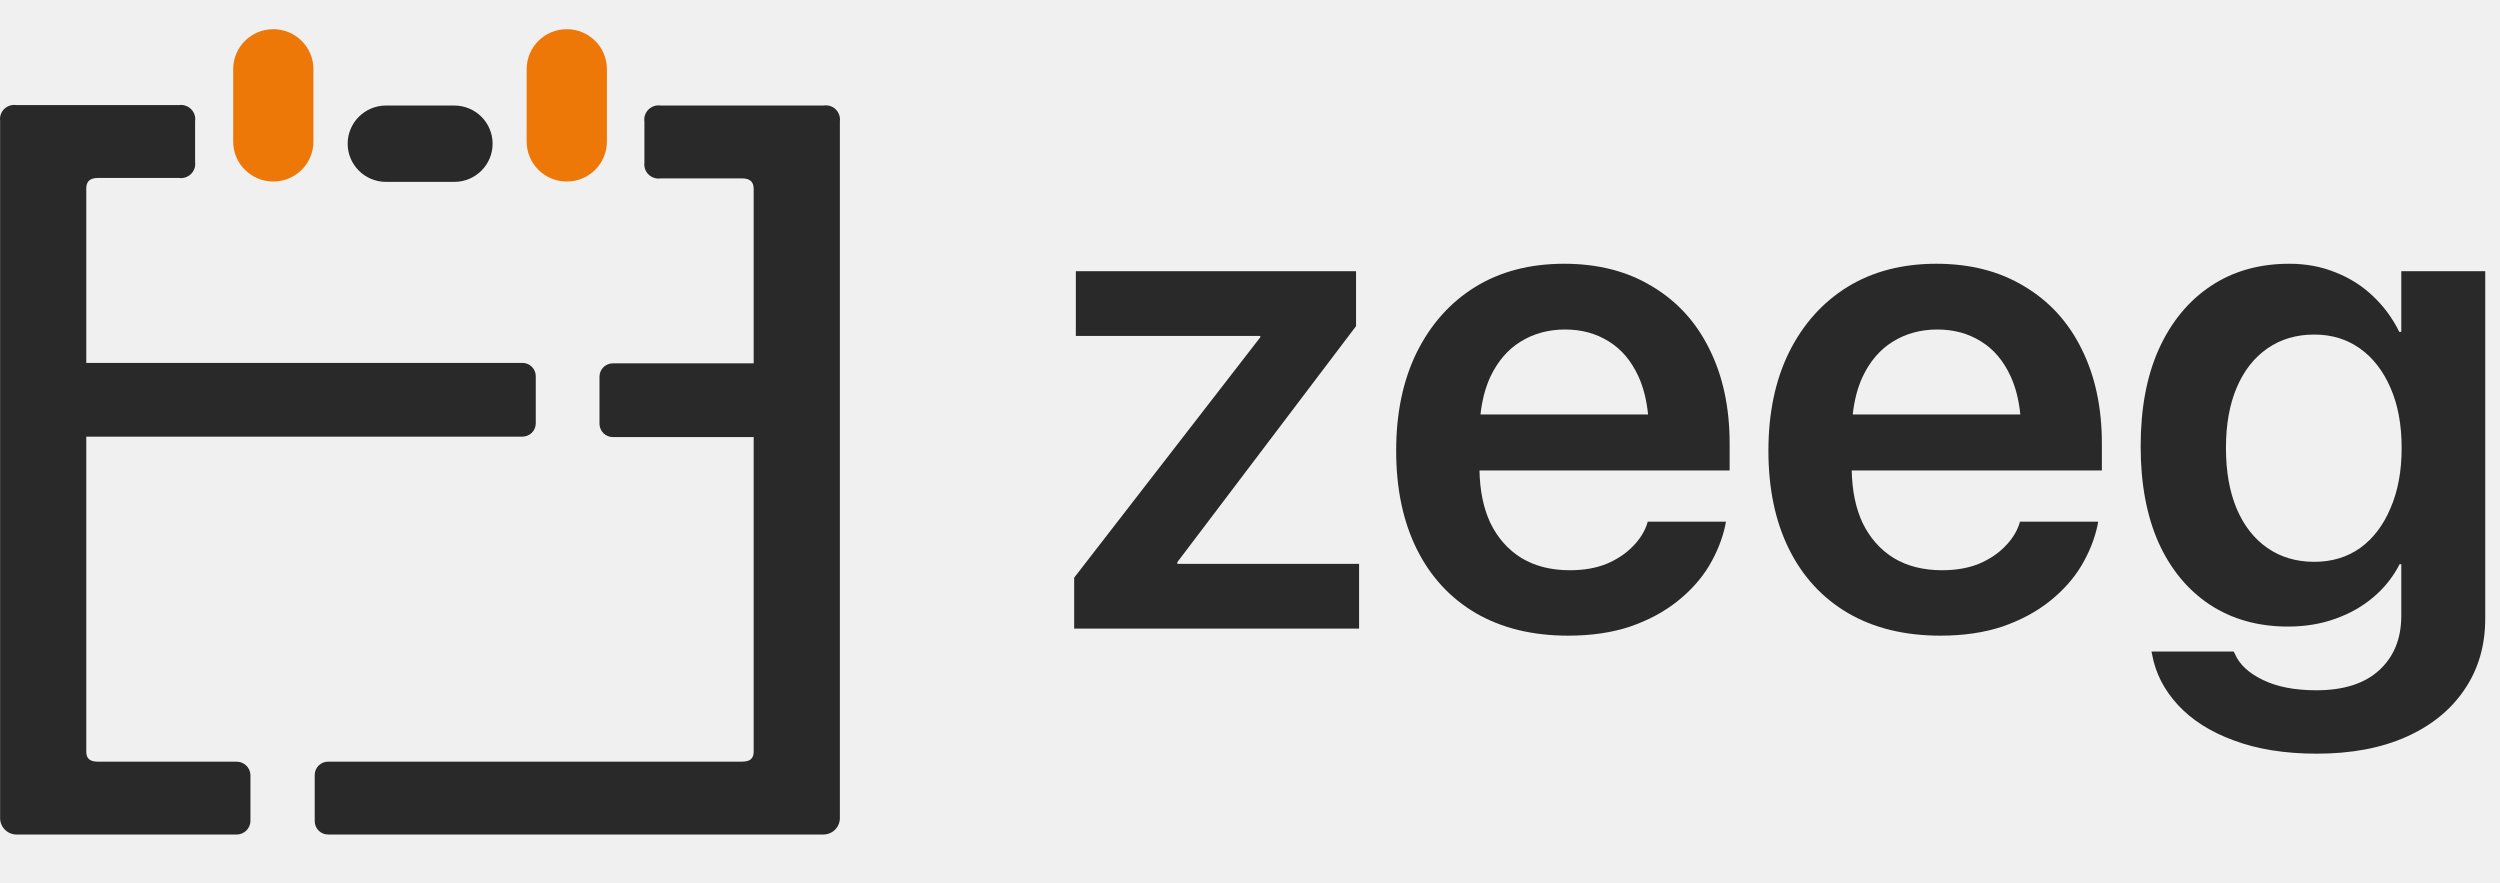
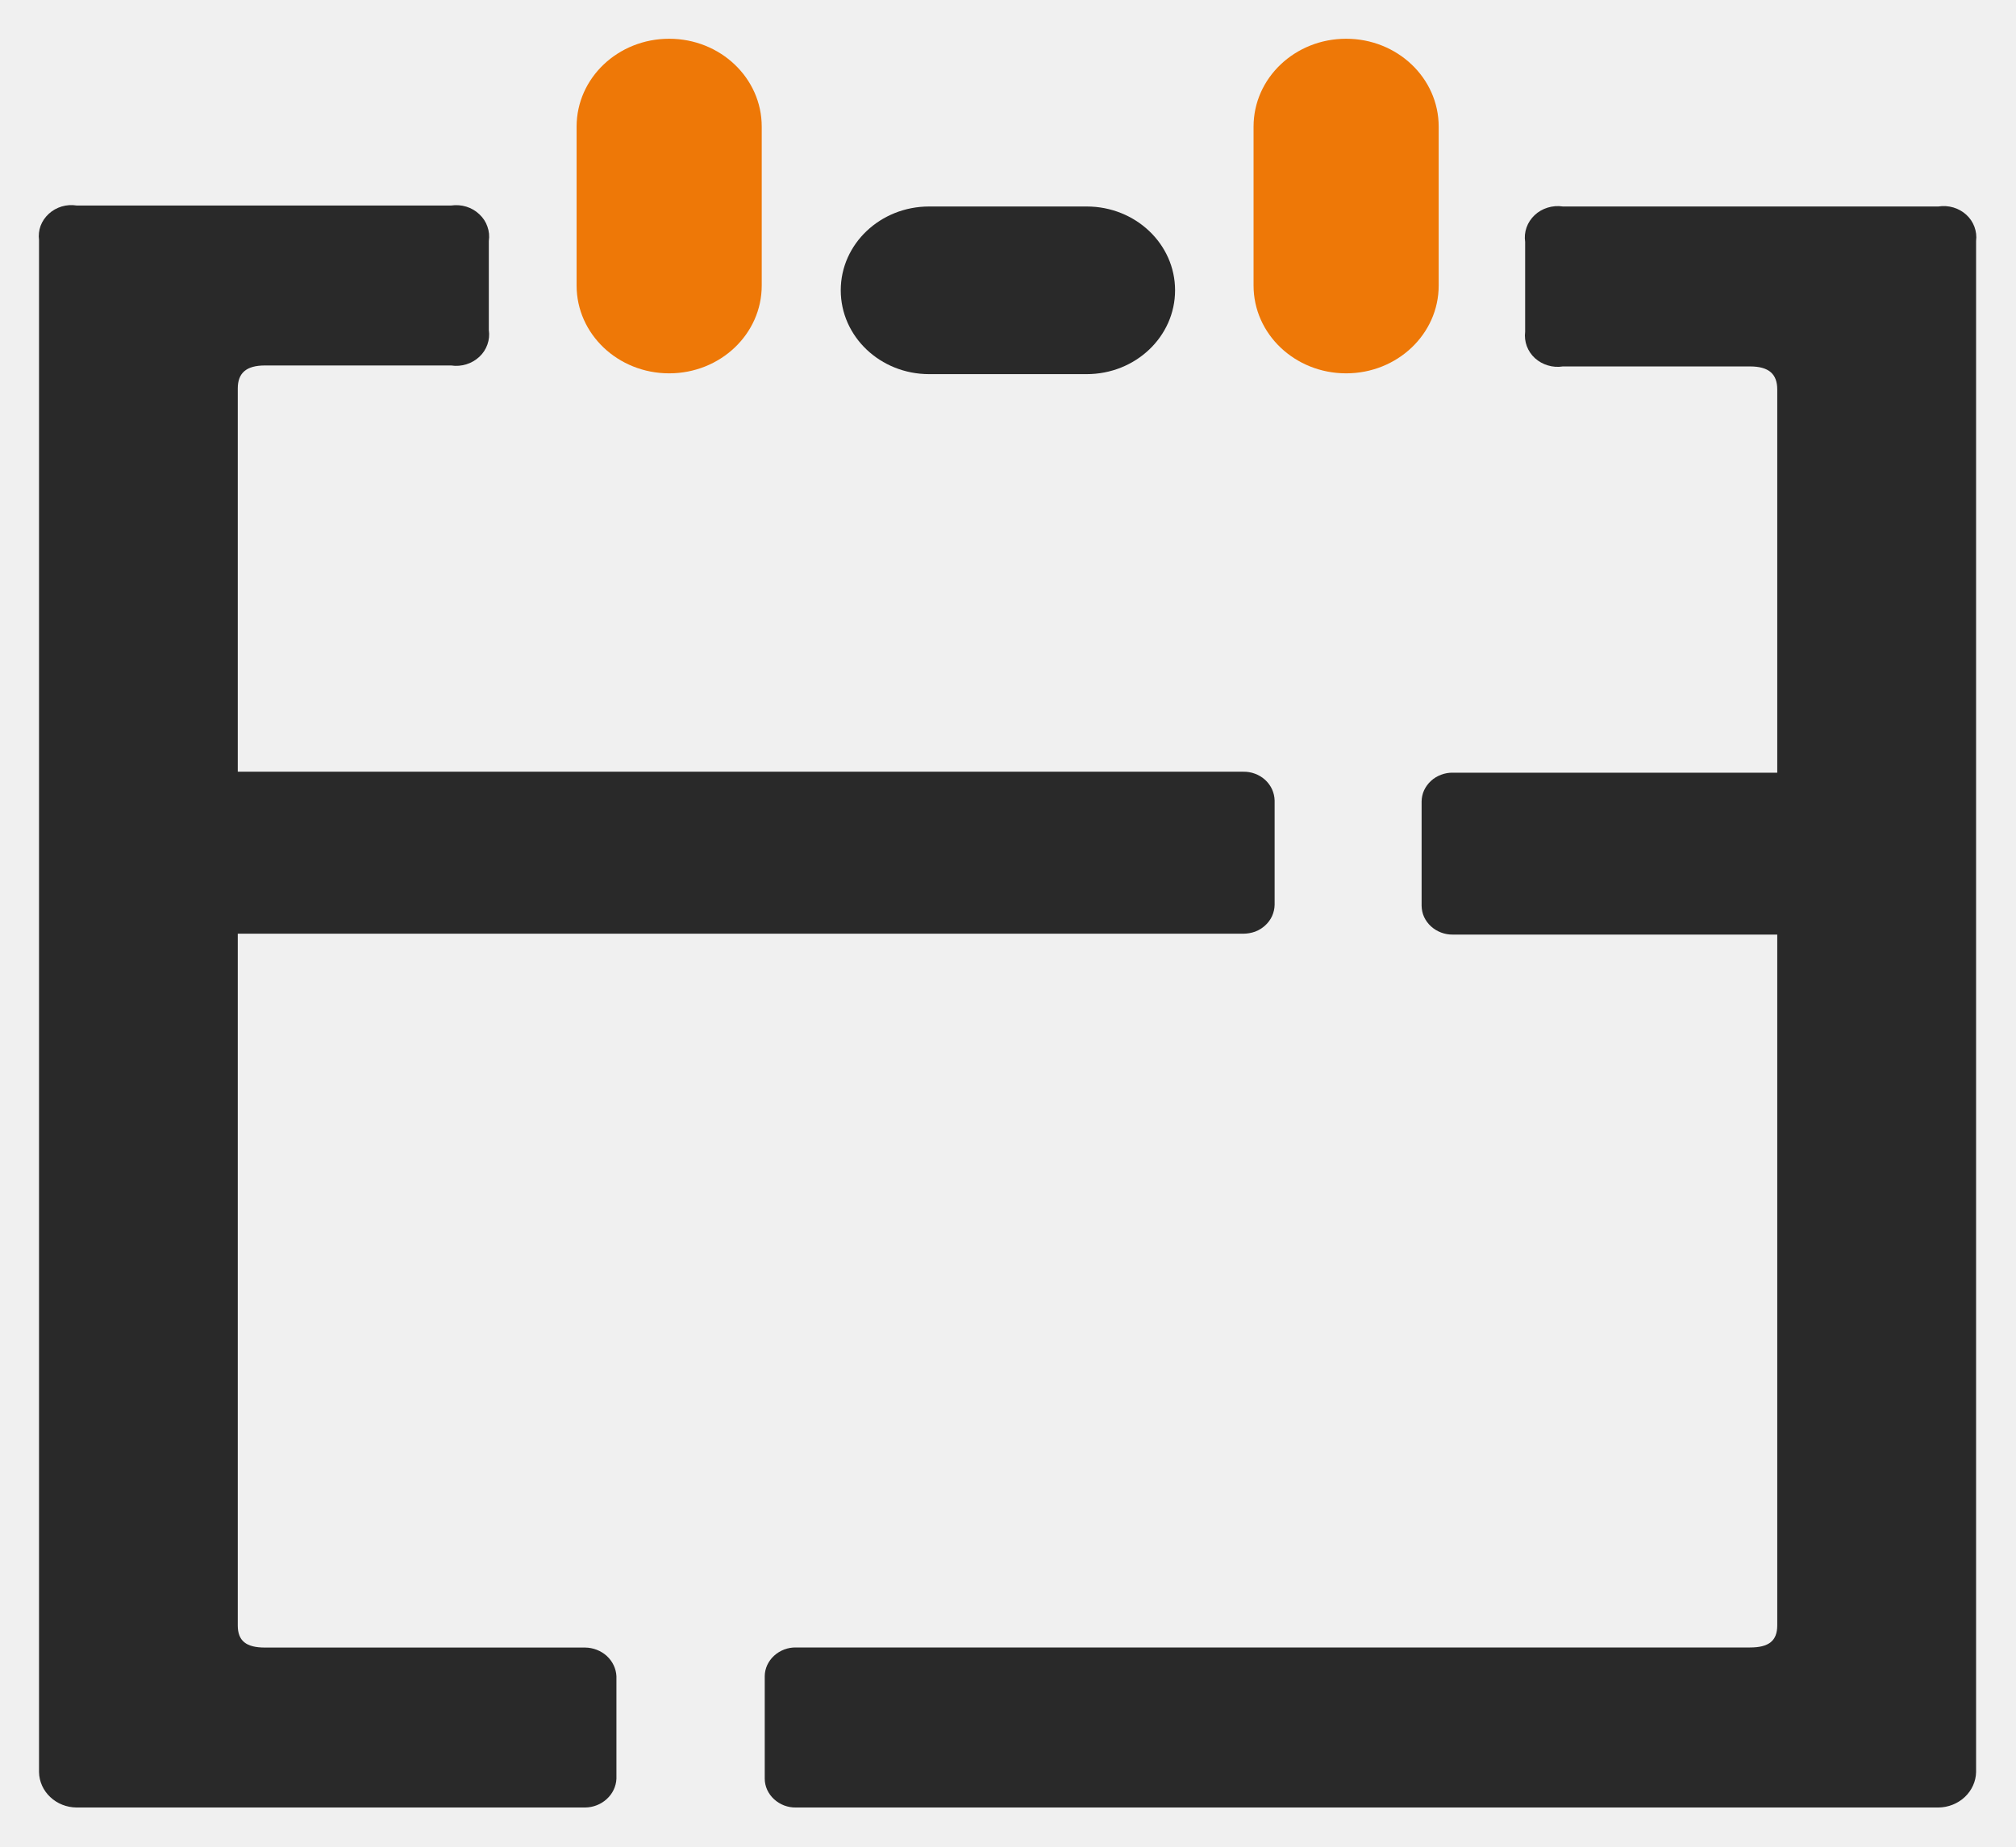
- <svg xmlns="http://www.w3.org/2000/svg" width="136" height="48" viewBox="0 0 136 48" fill="none">
-   <g clip-path="url(#clip0_1107_353)">
-     <path d="M17.051 3.762C17.051 2.561 16.073 1.587 14.868 1.587C13.662 1.587 12.685 2.561 12.685 3.762V7.7C12.685 8.902 13.662 9.875 14.868 9.875C16.073 9.875 17.051 8.902 17.051 7.7V3.762Z" fill="#EE7807" />
-     <path d="M33.016 3.762C33.016 2.561 32.039 1.587 30.833 1.587C29.627 1.587 28.65 2.561 28.65 3.762V7.7C28.65 8.902 29.627 9.875 30.833 9.875C32.039 9.875 33.016 8.902 33.016 7.7V3.762Z" fill="#EE7807" />
-     <path d="M28.406 19.742H4.694V10.25C4.694 9.87 4.891 9.68 5.335 9.68H9.726C9.846 9.698 9.969 9.688 10.085 9.651C10.2 9.613 10.306 9.549 10.392 9.464C10.478 9.378 10.543 9.274 10.582 9.159C10.62 9.044 10.631 8.922 10.614 8.802V6.595C10.631 6.475 10.62 6.353 10.582 6.238C10.543 6.123 10.478 6.019 10.392 5.934C10.306 5.848 10.2 5.784 10.085 5.747C9.969 5.709 9.846 5.699 9.726 5.717H0.894C0.775 5.698 0.654 5.707 0.54 5.743C0.426 5.778 0.322 5.84 0.235 5.923C0.149 6.006 0.084 6.108 0.044 6.22C0.004 6.333 -0.009 6.453 0.006 6.571V44.52C0.01 44.753 0.105 44.975 0.271 45.139C0.437 45.303 0.66 45.396 0.894 45.398H12.884C13.075 45.395 13.258 45.32 13.395 45.188C13.533 45.056 13.615 44.876 13.624 44.686V42.147C13.615 41.957 13.533 41.777 13.395 41.645C13.258 41.513 13.075 41.438 12.884 41.435H5.335C4.891 41.435 4.694 41.269 4.694 40.887V23.753H28.406C28.501 23.755 28.596 23.738 28.685 23.703C28.774 23.668 28.855 23.616 28.924 23.55C28.993 23.484 29.048 23.405 29.086 23.317C29.124 23.23 29.145 23.136 29.146 23.041V20.455C29.145 20.359 29.124 20.265 29.086 20.178C29.048 20.09 28.993 20.011 28.924 19.945C28.856 19.879 28.774 19.827 28.686 19.792C28.596 19.757 28.502 19.74 28.406 19.742V19.742Z" fill="#292929" />
-     <path d="M44.8 5.741H35.943C35.823 5.723 35.7 5.733 35.585 5.77C35.469 5.808 35.364 5.872 35.278 5.957C35.191 6.043 35.126 6.147 35.088 6.262C35.049 6.377 35.038 6.499 35.056 6.619V8.849C35.041 8.968 35.054 9.088 35.094 9.201C35.133 9.313 35.199 9.415 35.285 9.498C35.371 9.581 35.476 9.642 35.59 9.678C35.704 9.714 35.825 9.723 35.943 9.704H40.359C40.803 9.704 41 9.894 41 10.273V19.765H33.352C33.257 19.764 33.162 19.781 33.073 19.816C32.984 19.851 32.903 19.902 32.834 19.969C32.766 20.035 32.711 20.114 32.673 20.201C32.635 20.288 32.614 20.382 32.612 20.477V23.064C32.614 23.159 32.635 23.253 32.673 23.34C32.711 23.428 32.766 23.507 32.834 23.573C32.903 23.639 32.984 23.691 33.073 23.726C33.162 23.761 33.257 23.778 33.352 23.776H41V40.886C41 41.266 40.803 41.434 40.359 41.434H17.861C17.765 41.432 17.67 41.449 17.581 41.484C17.493 41.519 17.411 41.571 17.343 41.637C17.274 41.703 17.219 41.782 17.181 41.87C17.143 41.957 17.122 42.051 17.121 42.146V44.685C17.122 44.78 17.143 44.874 17.181 44.962C17.219 45.049 17.274 45.128 17.343 45.194C17.411 45.26 17.493 45.312 17.581 45.347C17.67 45.382 17.765 45.399 17.861 45.397H44.801C45.035 45.395 45.258 45.302 45.424 45.138C45.59 44.974 45.685 44.752 45.689 44.519V6.595C45.704 6.477 45.691 6.356 45.651 6.244C45.611 6.131 45.546 6.029 45.459 5.946C45.373 5.863 45.269 5.802 45.154 5.766C45.04 5.73 44.919 5.722 44.8 5.741V5.741Z" fill="#292929" />
-     <path d="M24.713 9.894C25.865 9.894 26.798 8.965 26.798 7.818C26.798 6.671 25.865 5.741 24.713 5.741H20.998C19.847 5.741 18.913 6.671 18.913 7.818C18.913 8.965 19.847 9.894 20.998 9.894H24.713Z" fill="#292929" />
+ <svg xmlns="http://www.w3.org/2000/svg" viewBox="4.562 5.562 22.782 20.876" fill="none">
+   <g clip-path="url(#clip0_633_687)">
+     <path d="M13.17 6.993C13.17 6.444 12.702 6 12.124 6C11.546 6 11.078 6.444 11.078 6.993V8.79C11.078 9.338 11.546 9.782 12.124 9.782C12.702 9.782 13.17 9.338 13.17 8.79V6.993Z" fill="#EE7807" />
+     <path d="M20.82 6.993C20.82 6.444 20.352 6 19.774 6C19.196 6 18.728 6.444 18.728 6.993V8.79C18.728 9.338 19.196 9.782 19.774 9.782C20.352 9.782 20.82 9.338 20.82 8.79V6.993Z" fill="#EE7807" />
+     <path d="M18.611 14.285H7.249V9.953C7.249 9.78 7.343 9.693 7.556 9.693H9.66C9.718 9.702 9.777 9.697 9.832 9.68C9.888 9.663 9.938 9.633 9.979 9.595C10.021 9.556 10.052 9.508 10.07 9.456C10.089 9.403 10.094 9.347 10.086 9.293V8.286C10.094 8.231 10.089 8.175 10.07 8.123C10.052 8.07 10.021 8.023 9.979 7.984C9.938 7.945 9.888 7.915 9.832 7.898C9.777 7.881 9.718 7.877 9.66 7.885H5.428C5.372 7.876 5.314 7.88 5.259 7.896C5.204 7.913 5.154 7.941 5.113 7.979C5.072 8.017 5.04 8.063 5.021 8.114C5.002 8.166 4.996 8.221 5.003 8.275V25.593C5.005 25.699 5.05 25.8 5.13 25.875C5.209 25.95 5.316 25.992 5.428 25.993H11.174C11.265 25.992 11.353 25.958 11.419 25.897C11.485 25.837 11.524 25.755 11.528 25.668V24.509C11.524 24.423 11.485 24.341 11.419 24.28C11.353 24.22 11.265 24.186 11.174 24.185H7.556C7.343 24.185 7.249 24.109 7.249 23.935V16.116H18.611C18.657 16.116 18.702 16.108 18.745 16.093C18.788 16.077 18.826 16.053 18.859 16.023C18.892 15.993 18.919 15.957 18.937 15.917C18.955 15.877 18.965 15.834 18.966 15.791V14.61C18.965 14.567 18.955 14.524 18.937 14.484C18.919 14.444 18.892 14.408 18.86 14.378C18.827 14.348 18.788 14.324 18.745 14.308C18.703 14.292 18.657 14.284 18.611 14.285Z" fill="#292929" />
+     <path d="M26.467 7.896H22.223C22.165 7.887 22.106 7.892 22.051 7.909C21.996 7.926 21.945 7.955 21.904 7.994C21.863 8.033 21.831 8.081 21.813 8.133C21.794 8.186 21.789 8.242 21.797 8.296V9.314C21.79 9.368 21.797 9.423 21.816 9.475C21.835 9.526 21.866 9.572 21.907 9.61C21.949 9.648 21.999 9.676 22.053 9.692C22.108 9.709 22.166 9.713 22.223 9.704H24.339C24.552 9.704 24.646 9.791 24.646 9.964V14.296H20.981C20.936 14.295 20.89 14.303 20.848 14.319C20.805 14.335 20.766 14.358 20.733 14.389C20.7 14.419 20.674 14.455 20.655 14.495C20.637 14.534 20.628 14.577 20.627 14.621V15.801C20.628 15.845 20.637 15.887 20.655 15.927C20.674 15.967 20.7 16.003 20.733 16.033C20.766 16.063 20.805 16.087 20.848 16.103C20.89 16.119 20.936 16.127 20.981 16.126H24.646V23.934C24.646 24.108 24.552 24.184 24.339 24.184H13.558C13.512 24.183 13.467 24.191 13.424 24.207C13.382 24.223 13.343 24.247 13.31 24.277C13.277 24.307 13.251 24.343 13.232 24.383C13.214 24.423 13.204 24.466 13.204 24.509V25.668C13.204 25.711 13.214 25.754 13.232 25.794C13.251 25.834 13.277 25.87 13.31 25.9C13.343 25.93 13.382 25.954 13.424 25.97C13.467 25.986 13.512 25.994 13.558 25.993H26.467C26.579 25.992 26.686 25.949 26.766 25.874C26.845 25.799 26.891 25.698 26.893 25.592V8.285C26.9 8.231 26.893 8.177 26.874 8.125C26.855 8.074 26.824 8.027 26.782 7.989C26.741 7.952 26.691 7.923 26.636 7.907C26.581 7.891 26.523 7.887 26.467 7.896Z" fill="#292929" />
+     <path d="M16.842 9.791C17.394 9.791 17.841 9.367 17.841 8.843C17.841 8.32 17.394 7.896 16.842 7.896H15.062C14.51 7.896 14.063 8.32 14.063 8.843C14.063 9.367 14.51 9.791 15.062 9.791H16.842Z" fill="#292929" />
  </g>
-   <path fill-rule="evenodd" clip-rule="evenodd" d="M85.306 34.58C83.362 34.58 81.687 34.17 80.28 33.351C78.886 32.532 77.816 31.37 77.07 29.866C76.325 28.362 75.952 26.582 75.952 24.528V24.51C75.952 22.468 76.325 20.689 77.07 19.172C77.829 17.644 78.886 16.457 80.244 15.614C81.613 14.77 83.227 14.348 85.086 14.348C86.933 14.348 88.528 14.758 89.873 15.577C91.231 16.384 92.27 17.521 92.992 18.989C93.725 20.456 94.092 22.168 94.092 24.125V25.592H80.484C80.505 26.692 80.7 27.64 81.069 28.435C81.473 29.267 82.041 29.909 82.775 30.361C83.509 30.801 84.383 31.021 85.398 31.021C86.156 31.021 86.823 30.905 87.397 30.673C87.972 30.428 88.443 30.116 88.81 29.737C89.189 29.358 89.452 28.949 89.598 28.509L89.635 28.38H93.89L93.854 28.582C93.695 29.328 93.401 30.061 92.973 30.783C92.545 31.492 91.971 32.134 91.249 32.709C90.528 33.284 89.672 33.742 88.681 34.085C87.691 34.415 86.566 34.58 85.306 34.58ZM81.069 20.511C80.799 21.102 80.622 21.781 80.538 22.547H89.656C89.574 21.745 89.396 21.048 89.121 20.456C88.73 19.612 88.192 18.983 87.507 18.567C86.823 18.139 86.034 17.925 85.141 17.925C84.236 17.925 83.429 18.145 82.72 18.585C82.023 19.013 81.473 19.655 81.069 20.511Z" fill="#292929" />
-   <path fill-rule="evenodd" clip-rule="evenodd" d="M100.53 33.351C101.937 34.17 103.612 34.58 105.556 34.58C106.816 34.58 107.941 34.415 108.931 34.085C109.922 33.742 110.778 33.284 111.499 32.709C112.221 32.134 112.795 31.492 113.223 30.783C113.651 30.061 113.945 29.328 114.104 28.582L114.14 28.38H109.885L109.848 28.509C109.702 28.949 109.439 29.358 109.06 29.737C108.693 30.116 108.222 30.428 107.647 30.673C107.072 30.905 106.406 31.021 105.648 31.021C104.633 31.021 103.759 30.801 103.025 30.361C102.291 29.909 101.723 29.267 101.319 28.435C100.95 27.64 100.755 26.692 100.734 25.592H114.342V24.125C114.342 22.168 113.975 20.456 113.242 18.989C112.52 17.521 111.481 16.384 110.123 15.577C108.778 14.758 107.183 14.348 105.336 14.348C103.477 14.348 101.863 14.77 100.494 15.614C99.136 16.457 98.079 17.644 97.32 19.172C96.575 20.689 96.202 22.468 96.202 24.51V24.528C96.202 26.582 96.575 28.362 97.32 29.866C98.066 31.37 99.136 32.532 100.53 33.351ZM100.788 22.547C100.872 21.781 101.049 21.102 101.319 20.511C101.723 19.655 102.273 19.013 102.97 18.585C103.679 18.145 104.486 17.925 105.391 17.925C106.284 17.925 107.072 18.139 107.757 18.567C108.442 18.983 108.98 19.612 109.371 20.456C109.646 21.048 109.824 21.745 109.906 22.547H100.788Z" fill="#292929" />
-   <path fill-rule="evenodd" clip-rule="evenodd" d="M121.532 40.284C122.816 40.761 124.314 41 126.026 41C127.909 41 129.536 40.694 130.905 40.083C132.275 39.471 133.333 38.609 134.079 37.496C134.825 36.396 135.197 35.112 135.197 33.644V14.752H130.63V18.053H130.52C130.153 17.307 129.676 16.659 129.089 16.109C128.515 15.559 127.842 15.131 127.072 14.825C126.301 14.507 125.458 14.348 124.541 14.348C122.902 14.348 121.477 14.752 120.267 15.559C119.056 16.366 118.115 17.509 117.442 18.989C116.782 20.456 116.452 22.217 116.452 24.271V24.29C116.452 26.307 116.776 28.05 117.424 29.517C118.084 30.973 119.013 32.097 120.212 32.892C121.422 33.687 122.841 34.085 124.467 34.085C125.397 34.085 126.253 33.944 127.035 33.663C127.83 33.381 128.521 32.99 129.108 32.489C129.707 31.987 130.184 31.388 130.539 30.691H130.63V33.498C130.63 34.733 130.233 35.717 129.438 36.451C128.643 37.184 127.5 37.551 126.008 37.551C124.834 37.551 123.862 37.362 123.091 36.983C122.333 36.616 121.832 36.151 121.587 35.589L121.514 35.442H117.039L117.075 35.607C117.259 36.622 117.729 37.539 118.488 38.358C119.246 39.178 120.261 39.82 121.532 40.284ZM128.392 29.811C127.683 30.312 126.852 30.563 125.898 30.563C124.92 30.563 124.07 30.312 123.348 29.811C122.627 29.309 122.07 28.6 121.679 27.683C121.288 26.754 121.092 25.653 121.092 24.381V24.363C121.092 23.091 121.288 21.997 121.679 21.08C122.07 20.163 122.627 19.453 123.348 18.952C124.07 18.451 124.92 18.2 125.898 18.2C126.839 18.2 127.665 18.451 128.374 18.952C129.083 19.453 129.64 20.169 130.043 21.098C130.447 22.015 130.649 23.104 130.649 24.363V24.381C130.649 25.629 130.447 26.717 130.043 27.646C129.652 28.576 129.102 29.297 128.392 29.811Z" fill="#292929" />
-   <path d="M58.435 31.425V34.195H73.934V30.673H64.047V30.581L73.769 17.741V14.752H58.526V18.273H68.56V18.347L58.435 31.425Z" fill="#292929" />
  <defs>
-     <clipPath id="clip0_1107_353">
-       <rect width="45.913" height="43.826" fill="white" transform="translate(0 1.58698)" />
+     <clipPath id="clip0_633_687">
+       <rect width="22" height="20" fill="white" transform="translate(5 6)" />
    </clipPath>
  </defs>
</svg>
